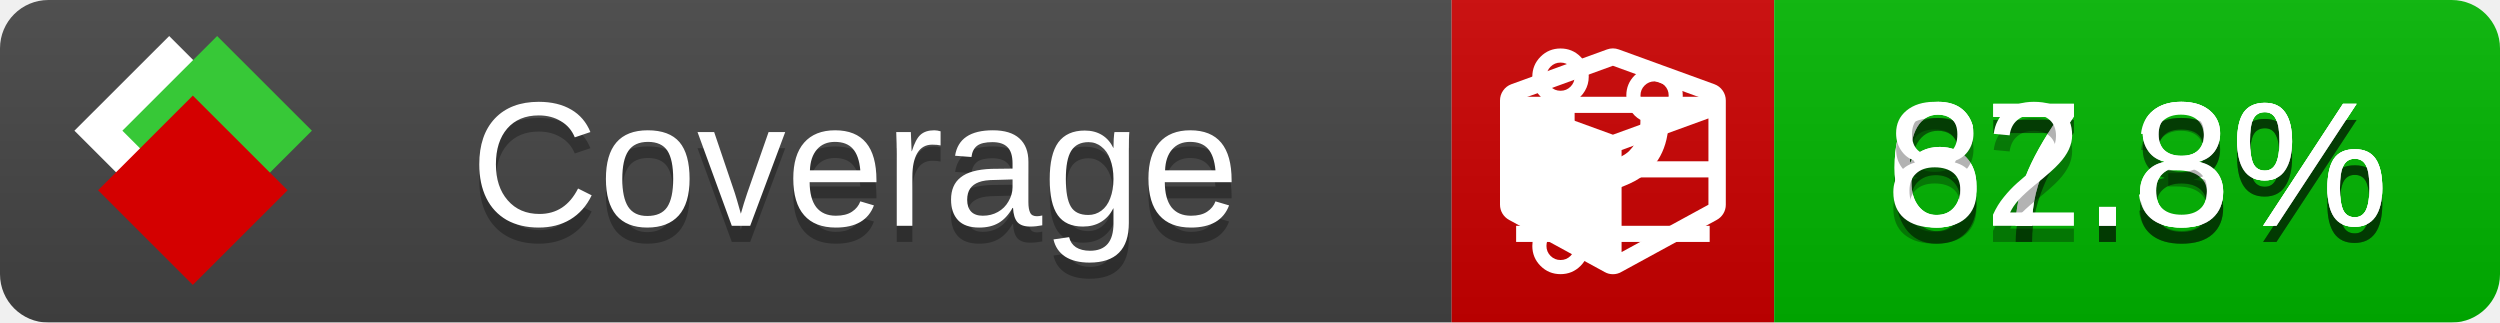
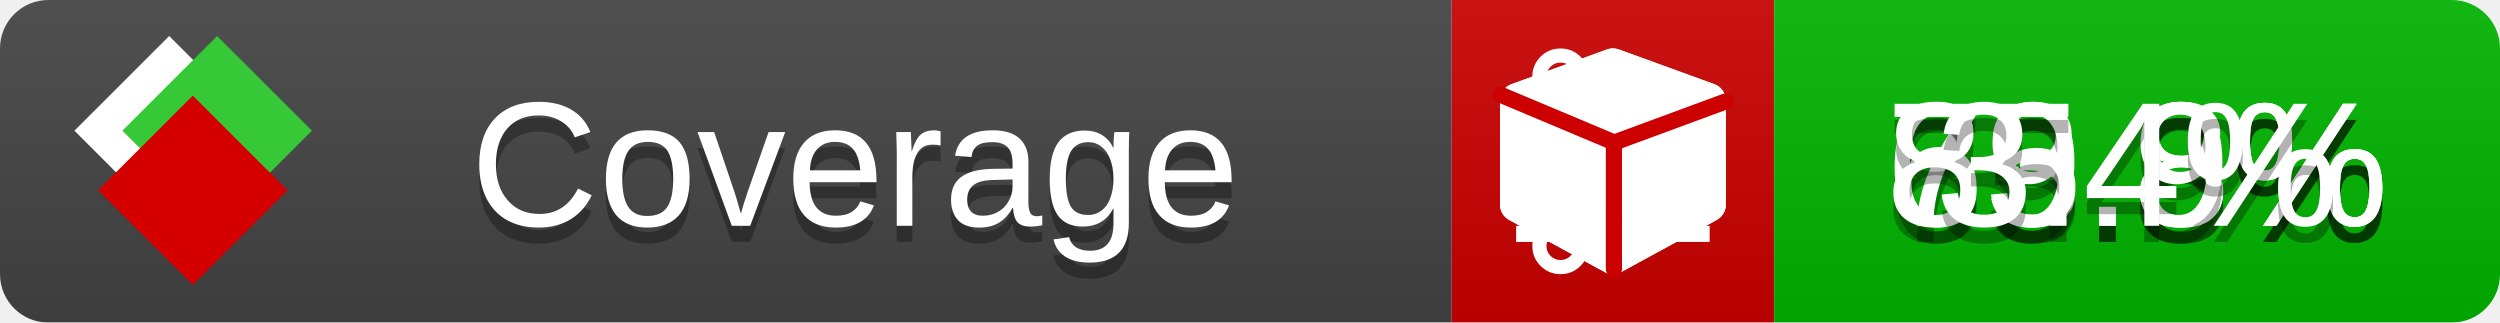
<svg xmlns="http://www.w3.org/2000/svg" xmlns:xlink="http://www.w3.org/1999/xlink" width="155" height="20">
  <style type="text/css">
          
            @keyframes fade1 {
                0% { visibility: visible; opacity: 1; }
-                27% { visibility: visible; opacity: 1; }
-                33% { visibility: hidden; opacity: 0; }
-                60% { visibility: hidden; opacity: 0; }
-                66% { visibility: hidden; opacity: 0; }
-                93% { visibility: hidden; opacity: 0; }
+                23% { visibility: visible; opacity: 1; }
+                25% { visibility: hidden; opacity: 0; }
+                48% { visibility: hidden; opacity: 0; }
+                50% { visibility: hidden; opacity: 0; }
+                73% { visibility: hidden; opacity: 0; }
+                75% { visibility: hidden; opacity: 0; }
+                98% { visibility: hidden; opacity: 0; }
              100% { visibility: visible; opacity: 1; }
            }
            @keyframes fade2 {
                0% { visibility: hidden; opacity: 0; }
-                27% { visibility: hidden; opacity: 0; }
-                33% { visibility: visible; opacity: 1; }
-                60% { visibility: visible; opacity: 1; }
-                66% { visibility: hidden; opacity: 0; }
-                93% { visibility: hidden; opacity: 0; }
+                23% { visibility: hidden; opacity: 0; }
+                25% { visibility: visible; opacity: 1; }
+                48% { visibility: visible; opacity: 1; }
+                50% { visibility: hidden; opacity: 0; }
+                73% { visibility: hidden; opacity: 0; }
+                75% { visibility: hidden; opacity: 0; }
+                98% { visibility: hidden; opacity: 0; }
              100% { visibility: hidden; opacity: 0; }
            }
            @keyframes fade3 {
                0% { visibility: hidden; opacity: 0; }
-                27% { visibility: hidden; opacity: 0; }
-                33% { visibility: hidden; opacity: 0; }
-                60% { visibility: hidden; opacity: 0; }
-                66% { visibility: visible; opacity: 1; }
-                93% { visibility: visible; opacity: 1; }
+                23% { visibility: hidden; opacity: 0; }
+                25% { visibility: hidden; opacity: 0; }
+                48% { visibility: hidden; opacity: 0; }
+                50% { visibility: visible; opacity: 1; }
+                73% { visibility: visible; opacity: 1; }
+                75% { visibility: hidden; opacity: 0; }
+                98% { visibility: hidden; opacity: 0; }
+               100% { visibility: hidden; opacity: 0; }
+             }
+             @keyframes fade4 {
+                 0% { visibility: hidden; opacity: 0; }
+                23% { visibility: hidden; opacity: 0; }
+                25% { visibility: hidden; opacity: 0; }
+                48% { visibility: hidden; opacity: 0; }
+                50% { visibility: hidden; opacity: 0; }
+                73% { visibility: hidden; opacity: 0; }
+                75% { visibility: visible; opacity: 1; }
+                98% { visibility: visible; opacity: 1; }
              100% { visibility: hidden; opacity: 0; }
            }
            .linecoverage {
                animation-duration: 15s;
                animation-name: fade1;
                animation-iteration-count: infinite;
            }
            .branchcoverage {
                animation-duration: 15s;
                animation-name: fade2;
                animation-iteration-count: infinite;
            }
            .methodcoverage {
                animation-duration: 15s;
                animation-name: fade3;
+                 animation-iteration-count: infinite;
+             }
+             .fullmethodcoverage {
+                 animation-duration: 15s;
+                 animation-name: fade4;
                animation-iteration-count: infinite;
            }
          
    </style>
  <defs>
    <linearGradient id="gradient" x2="0" y2="100%">
      <stop offset="0" stop-color="#bbb" stop-opacity=".1" />
      <stop offset="1" stop-opacity=".1" />
    </linearGradient>
    <linearGradient id="c">
      <stop offset="0" stop-color="#d40000" />
      <stop offset="1" stop-color="#ff2a2a" />
    </linearGradient>
    <linearGradient id="a">
      <stop offset="0" stop-color="#e0e0de" />
      <stop offset="1" stop-color="#fff" />
    </linearGradient>
    <linearGradient id="b">
      <stop offset="0" stop-color="#37c837" />
      <stop offset="1" stop-color="#217821" />
    </linearGradient>
    <linearGradient xlink:href="#a" id="e" x1="106.44" x2="69.96" y1="-11.96" y2="-46.84" gradientTransform="matrix(-.8426 -.00045 -.00045 -.8426 -94.27 -75.82)" gradientUnits="userSpaceOnUse" />
    <linearGradient xlink:href="#b" id="f" x1="56.19" x2="77.97" y1="-23.45" y2="10.62" gradientTransform="matrix(.8426 .00045 .00045 .8426 94.27 75.82)" gradientUnits="userSpaceOnUse" />
    <linearGradient xlink:href="#c" id="g" x1="79.98" x2="132.9" y1="10.79" y2="10.79" gradientTransform="matrix(.8426 .00045 .00045 .8426 94.27 75.82)" gradientUnits="userSpaceOnUse" />
    <mask id="mask">
      <rect width="155" height="20" rx="3" fill="#fff" />
    </mask>
    <g id="icon" transform="matrix(.04486 0 0 .04481 -.48 -.63)">
      <rect width="52.92" height="52.92" x="-109.72" y="-27.13" fill="url(#e)" transform="rotate(-135)" />
      <rect width="52.92" height="52.92" x="70.19" y="-39.18" fill="url(#f)" transform="rotate(45)" />
      <rect width="52.92" height="52.92" x="80.05" y="-15.74" fill="url(#g)" transform="rotate(45)" />
    </g>
  </defs>
  <g mask="url(#mask)">
    <rect x="0" y="0" width="90" height="20" fill="#444" />
    <rect x="90" y="0" width="20" height="20" fill="#c00" />
    <rect x="110" y="0" width="45" height="20" fill="#00B600" />
    <rect x="0" y="0" width="155" height="20" fill="url(#gradient)" />
  </g>
  <g>
    <path class="linecoverage" stroke="#fff" d="M94 6.5 h12 M94 10.5 h12 M94 14.5 h12" />
    <path class="branchcoverage" fill="#fff" d="m 97.628,15.247 q 0,-0.364 -0.255,-0.619 -0.255,-0.255 -0.619,-0.255 -0.364,0 -0.619,0.255 -0.255,0.255 -0.255,0.619 0,0.364 0.255,0.619 0.255,0.255 0.619,0.255 0.364,0 0.619,-0.255 0.255,-0.255 0.255,-0.619 z m 0,-10.493 q 0,-0.364 -0.255,-0.619 -0.255,-0.255 -0.619,-0.255 -0.364,0 -0.619,0.255 -0.255,0.255 -0.255,0.619 0,0.364 0.255,0.619 0.255,0.255 0.619,0.255 0.364,0 0.619,-0.255 0.255,-0.255 0.255,-0.619 z m 5.83,1.166 q 0,-0.364 -0.255,-0.619 -0.255,-0.255 -0.619,-0.255 -0.364,0 -0.619,0.255 -0.255,0.255 -0.255,0.619 0,0.364 0.255,0.619 0.255,0.255 0.619,0.255 0.364,0 0.619,-0.255 0.255,-0.255 0.255,-0.619 z m 0.874,0 q 0,0.474 -0.237,0.879 -0.237,0.405 -0.638,0.633 -0.018,2.614 -2.059,3.771 -0.619,0.346 -1.849,0.738 -1.166,0.364 -1.544,0.647 -0.378,0.282 -0.378,0.911 l 0,0.237 q 0.401,0.228 0.638,0.633 0.237,0.405 0.237,0.879 0,0.729 -0.51,1.239 -0.51,0.51 -1.239,0.51 -0.729,0 -1.239,-0.51 -0.51,-0.51 -0.51,-1.239 0,-0.474 0.237,-0.879 0.237,-0.405 0.638,-0.633 l 0,-7.469 q -0.401,-0.228 -0.638,-0.633 -0.237,-0.405 -0.237,-0.879 0,-0.729 0.51,-1.239 0.51,-0.51 1.239,-0.51 0.729,0 1.239,0.51 0.51,0.51 0.51,1.239 0,0.474 -0.237,0.879 -0.237,0.405 -0.638,0.633 l 0,4.527 q 0.492,-0.237 1.403,-0.519 0.501,-0.155 0.797,-0.269 0.296,-0.114 0.642,-0.282 0.346,-0.169 0.537,-0.36 0.191,-0.191 0.369,-0.465 0.178,-0.273 0.255,-0.633 0.077,-0.36 0.077,-0.833 -0.401,-0.228 -0.638,-0.633 -0.237,-0.405 -0.237,-0.879 0,-0.729 0.51,-1.239 0.51,-0.51 1.239,-0.51 0.729,0 1.239,0.51 0.51,0.51 0.51,1.239 z" />
    <path class="methodcoverage" fill="#fff" d="m 100.538,15.629 5.385,-2.936 v -5.351 l -5.385,1.96 z M 100,8.351 105.873,6.214 100,4.077 94.127,6.214 Z m 7,-2.12 v 6.462 q 0,0.294 -0.151,0.547 -0.151,0.252 -0.412,0.395 l -5.923,3.231 q -0.236,0.135 -0.513,0.135 -0.278,0 -0.513,-0.135 l -5.923,-3.231 Q 93.303,13.492 93.151,13.239 93,12.987 93,12.692 v -6.462 q 0,-0.337 0.194,-0.614 0.194,-0.278 0.513,-0.395 l 5.923,-2.154 q 0.185,-0.067 0.37,-0.067 0.185,0 0.37,0.067 l 5.923,2.154 q 0.32,0.118 0.513,0.395 Q 107,5.894 107,6.231 Z" />
+     <path class="fullmethodcoverage" fill="#fff" d="m 107,6.231 v 6.462 c 0,0.196 -0.051,0.379 -0.151,0.547 -0.101,0.168 -0.238,0.3 -0.412,0.395 l -5.923,3.231 c -0.157,0.09 -0.328,0.135 -0.513,0.135 -0.185,0 -0.356,-0.045 -0.513,-0.135 l -5.923,-3.231 C 93.39,13.539 93.252,13.407 93.151,13.239 93.05,13.071 93,12.889 93,12.692 v -6.462 c 0,-0.224 0.065,-0.429 0.194,-0.614 0.129,-0.185 0.3,-0.317 0.513,-0.395 l 5.923,-2.154 c 0.123,-0.045 0.247,-0.067 0.37,-0.067 0.123,0 0.247,0.022 0.37,0.067 l 5.923,2.154 c 0.213,0.079 0.384,0.21 0.513,0.395 0.129,0.185 0.194,0.39 0.194,0.614 z" />
+     <path class="fullmethodcoverage" style="fill:none;stroke:#cc0000;stroke-width:1;stroke-linecap:round;stroke-dasharray:none;stroke-opacity:1" d="m 100.064,16.677 -0.002,-7.833 6.906,-2.547" />
+     <path class="fullmethodcoverage" style="fill:none;stroke:#cc0000;stroke-width:1;stroke-linecap:round;stroke-dasharray:none;stroke-opacity:1" d="M 99.914,8.765 93.052,5.882" />
  </g>
  <g fill="#fff" text-anchor="middle" font-family="Verdana,Arial,Geneva,sans-serif" font-size="11">
    <a xlink:href="https://github.com/danielpalme/ReportGenerator" target="_top">
      <use xlink:href="#icon" transform="translate(3,1) scale(3.5)" />
    </a>
    <text x="53" y="15" fill="#010101" fill-opacity=".3">Coverage</text>
    <text x="53" y="14" fill="#fff">Coverage</text>
-     <text class="linecoverage" x="132.5" y="15" fill="#010101" fill-opacity=".3">67.8%</text>
-     <text class="linecoverage" x="132.5" y="14">67.8%</text>
-     <text class="branchcoverage" x="132.5" y="15" fill="#010101" fill-opacity=".3">67.3%</text>
-     <text class="branchcoverage" x="132.5" y="14">67.3%</text>
-     <text class="methodcoverage" x="132.5" y="15" fill="#010101" fill-opacity=".3">82.8%</text>
-     <text class="methodcoverage" x="132.5" y="14">82.8%</text>
+     <text class="linecoverage" x="132.5" y="15" fill="#010101" fill-opacity=".3">73.8%</text>
+     <text class="linecoverage" x="132.5" y="14">73.8%</text>
+     <text class="branchcoverage" x="132.5" y="15" fill="#010101" fill-opacity=".3">69.8%</text>
+     <text class="branchcoverage" x="132.5" y="14">69.8%</text>
+     <text class="methodcoverage" x="132.5" y="15" fill="#010101" fill-opacity=".3">85.9%</text>
+     <text class="methodcoverage" x="132.5" y="14">85.9%</text>
+     <text class="fullmethodcoverage" x="132.5" y="15" fill="#010101" fill-opacity=".3">3.4%</text>
+     <text class="fullmethodcoverage" x="132.5" y="14">3.4%</text>
  </g>
  <g>
    <rect class="linecoverage" x="90" y="0" width="65" height="20" fill-opacity="0" />
    <rect class="branchcoverage" x="90" y="0" width="65" height="20" fill-opacity="0" />
    <rect class="methodcoverage" x="90" y="0" width="65" height="20" fill-opacity="0" />
+     <rect class="fullmethodcoverage" x="90" y="0" width="65" height="20" fill-opacity="0" />
  </g>
</svg>
